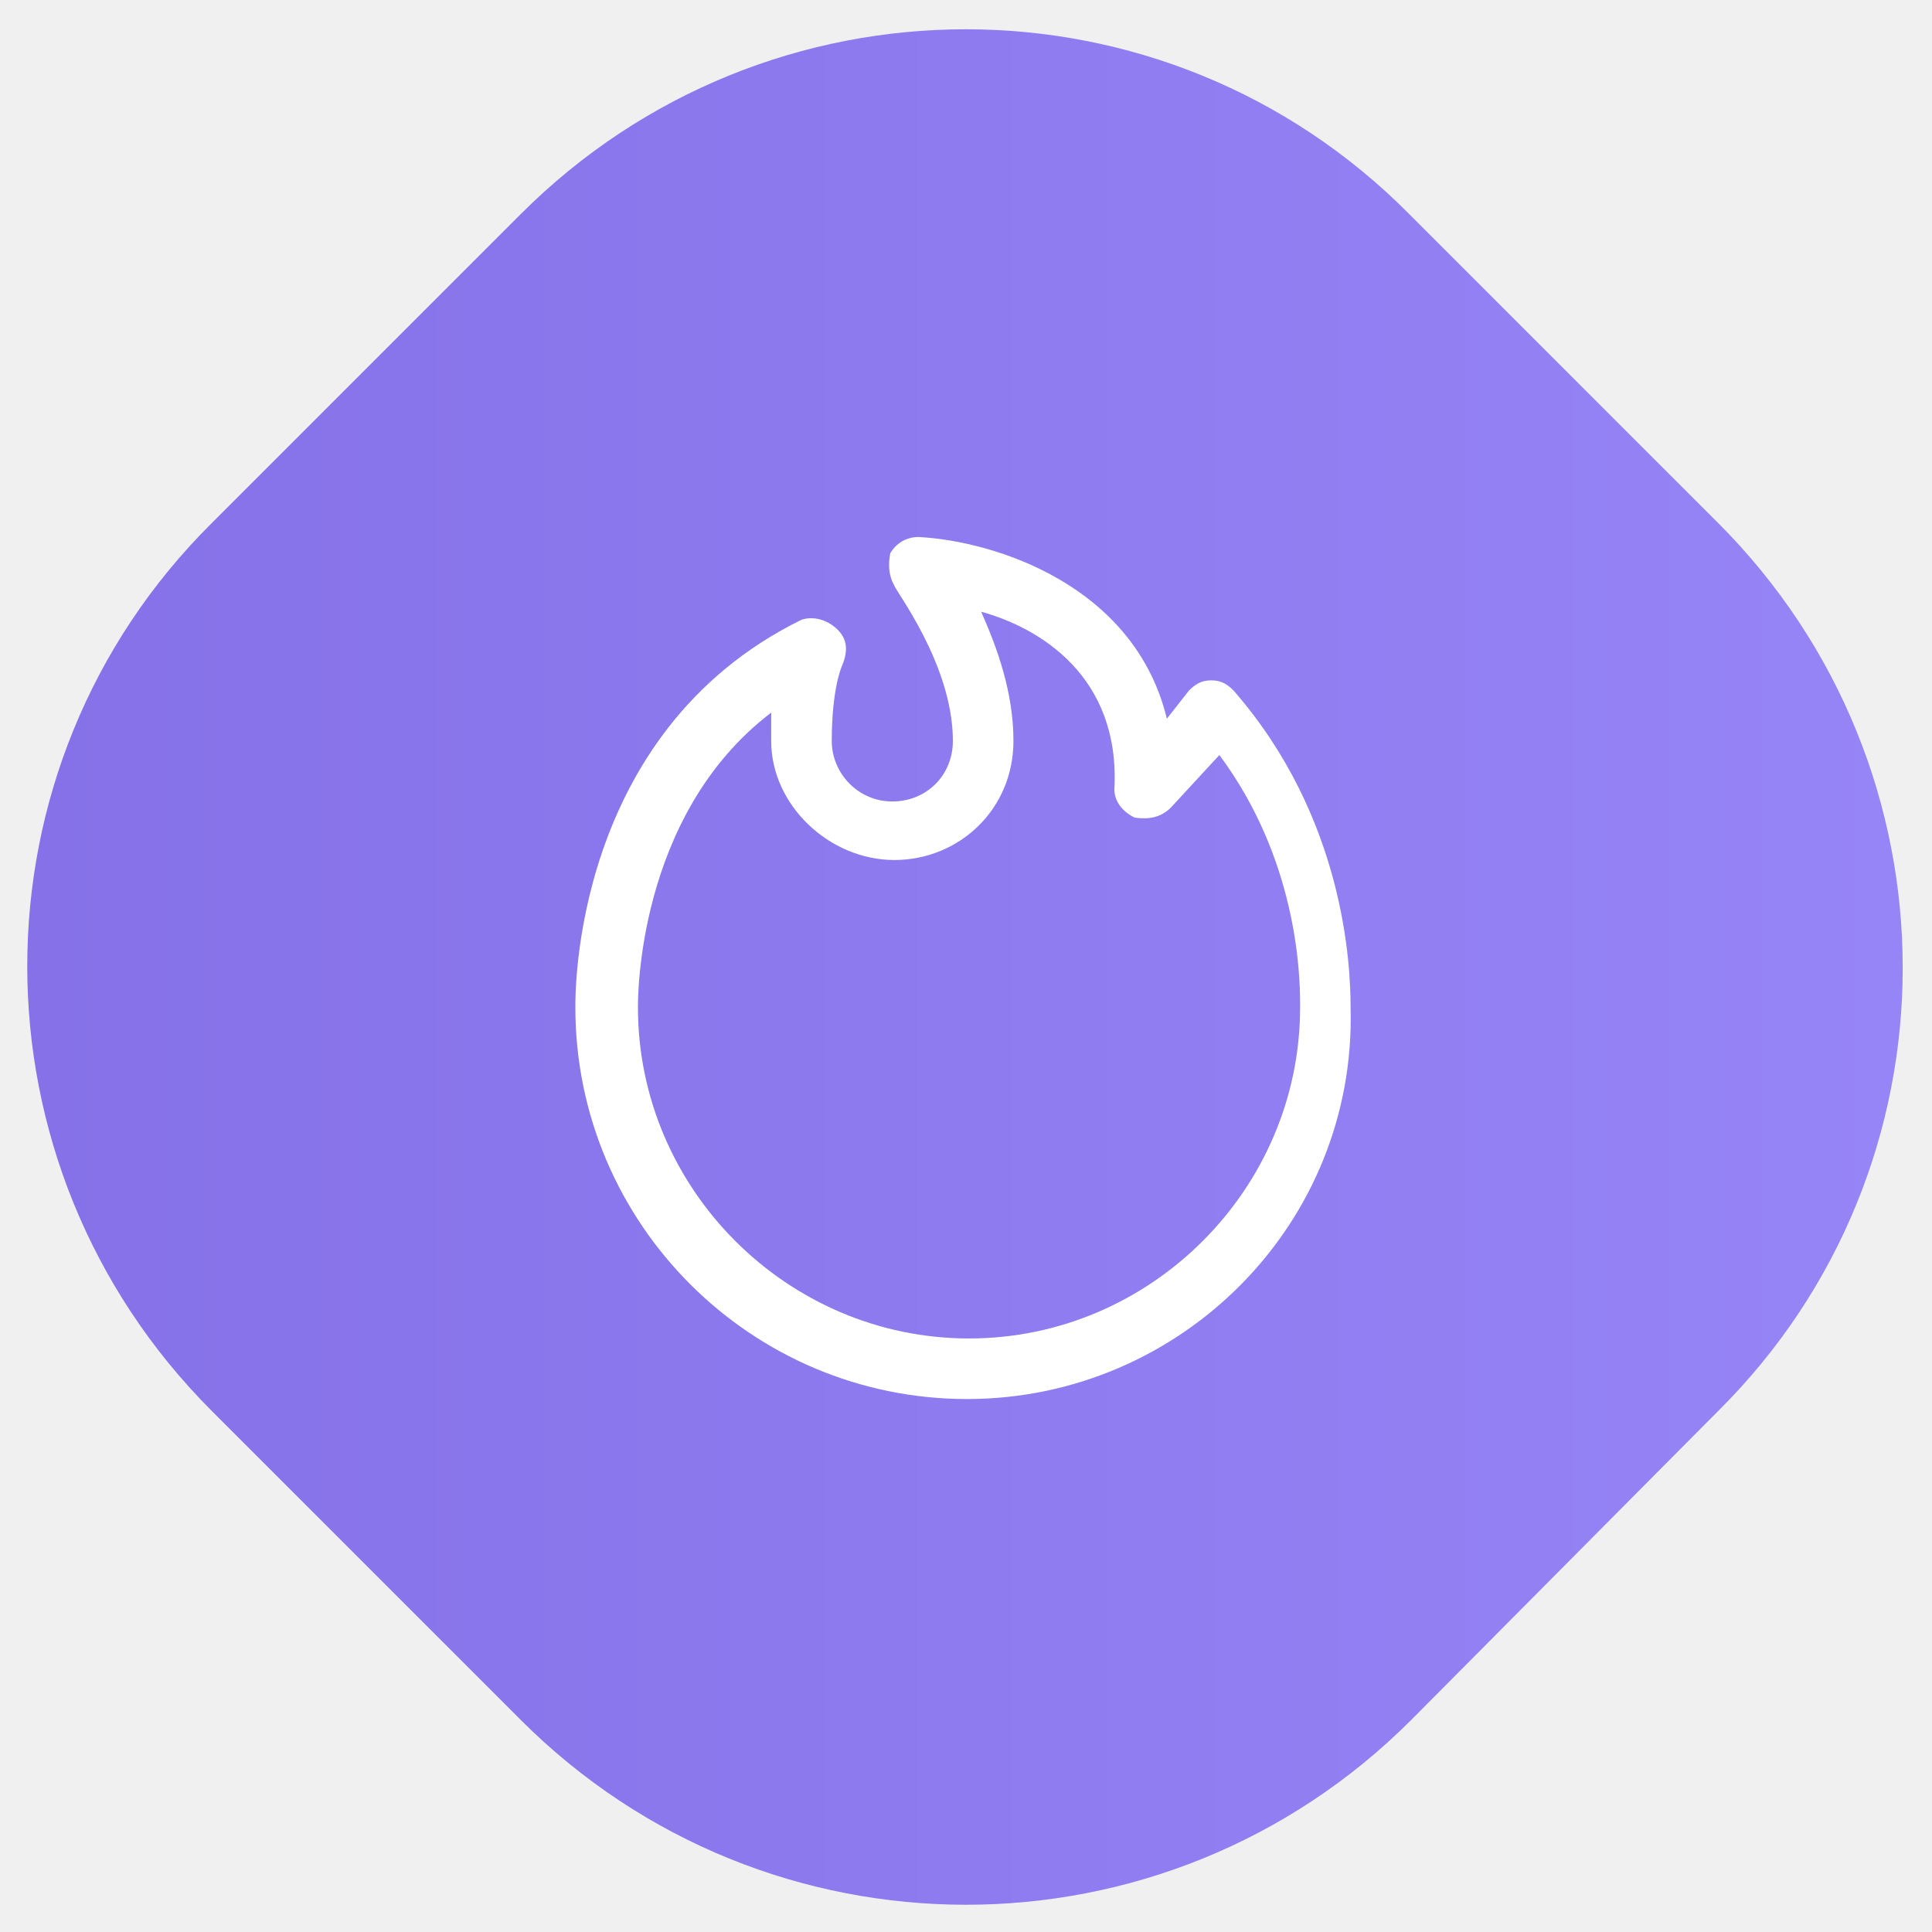
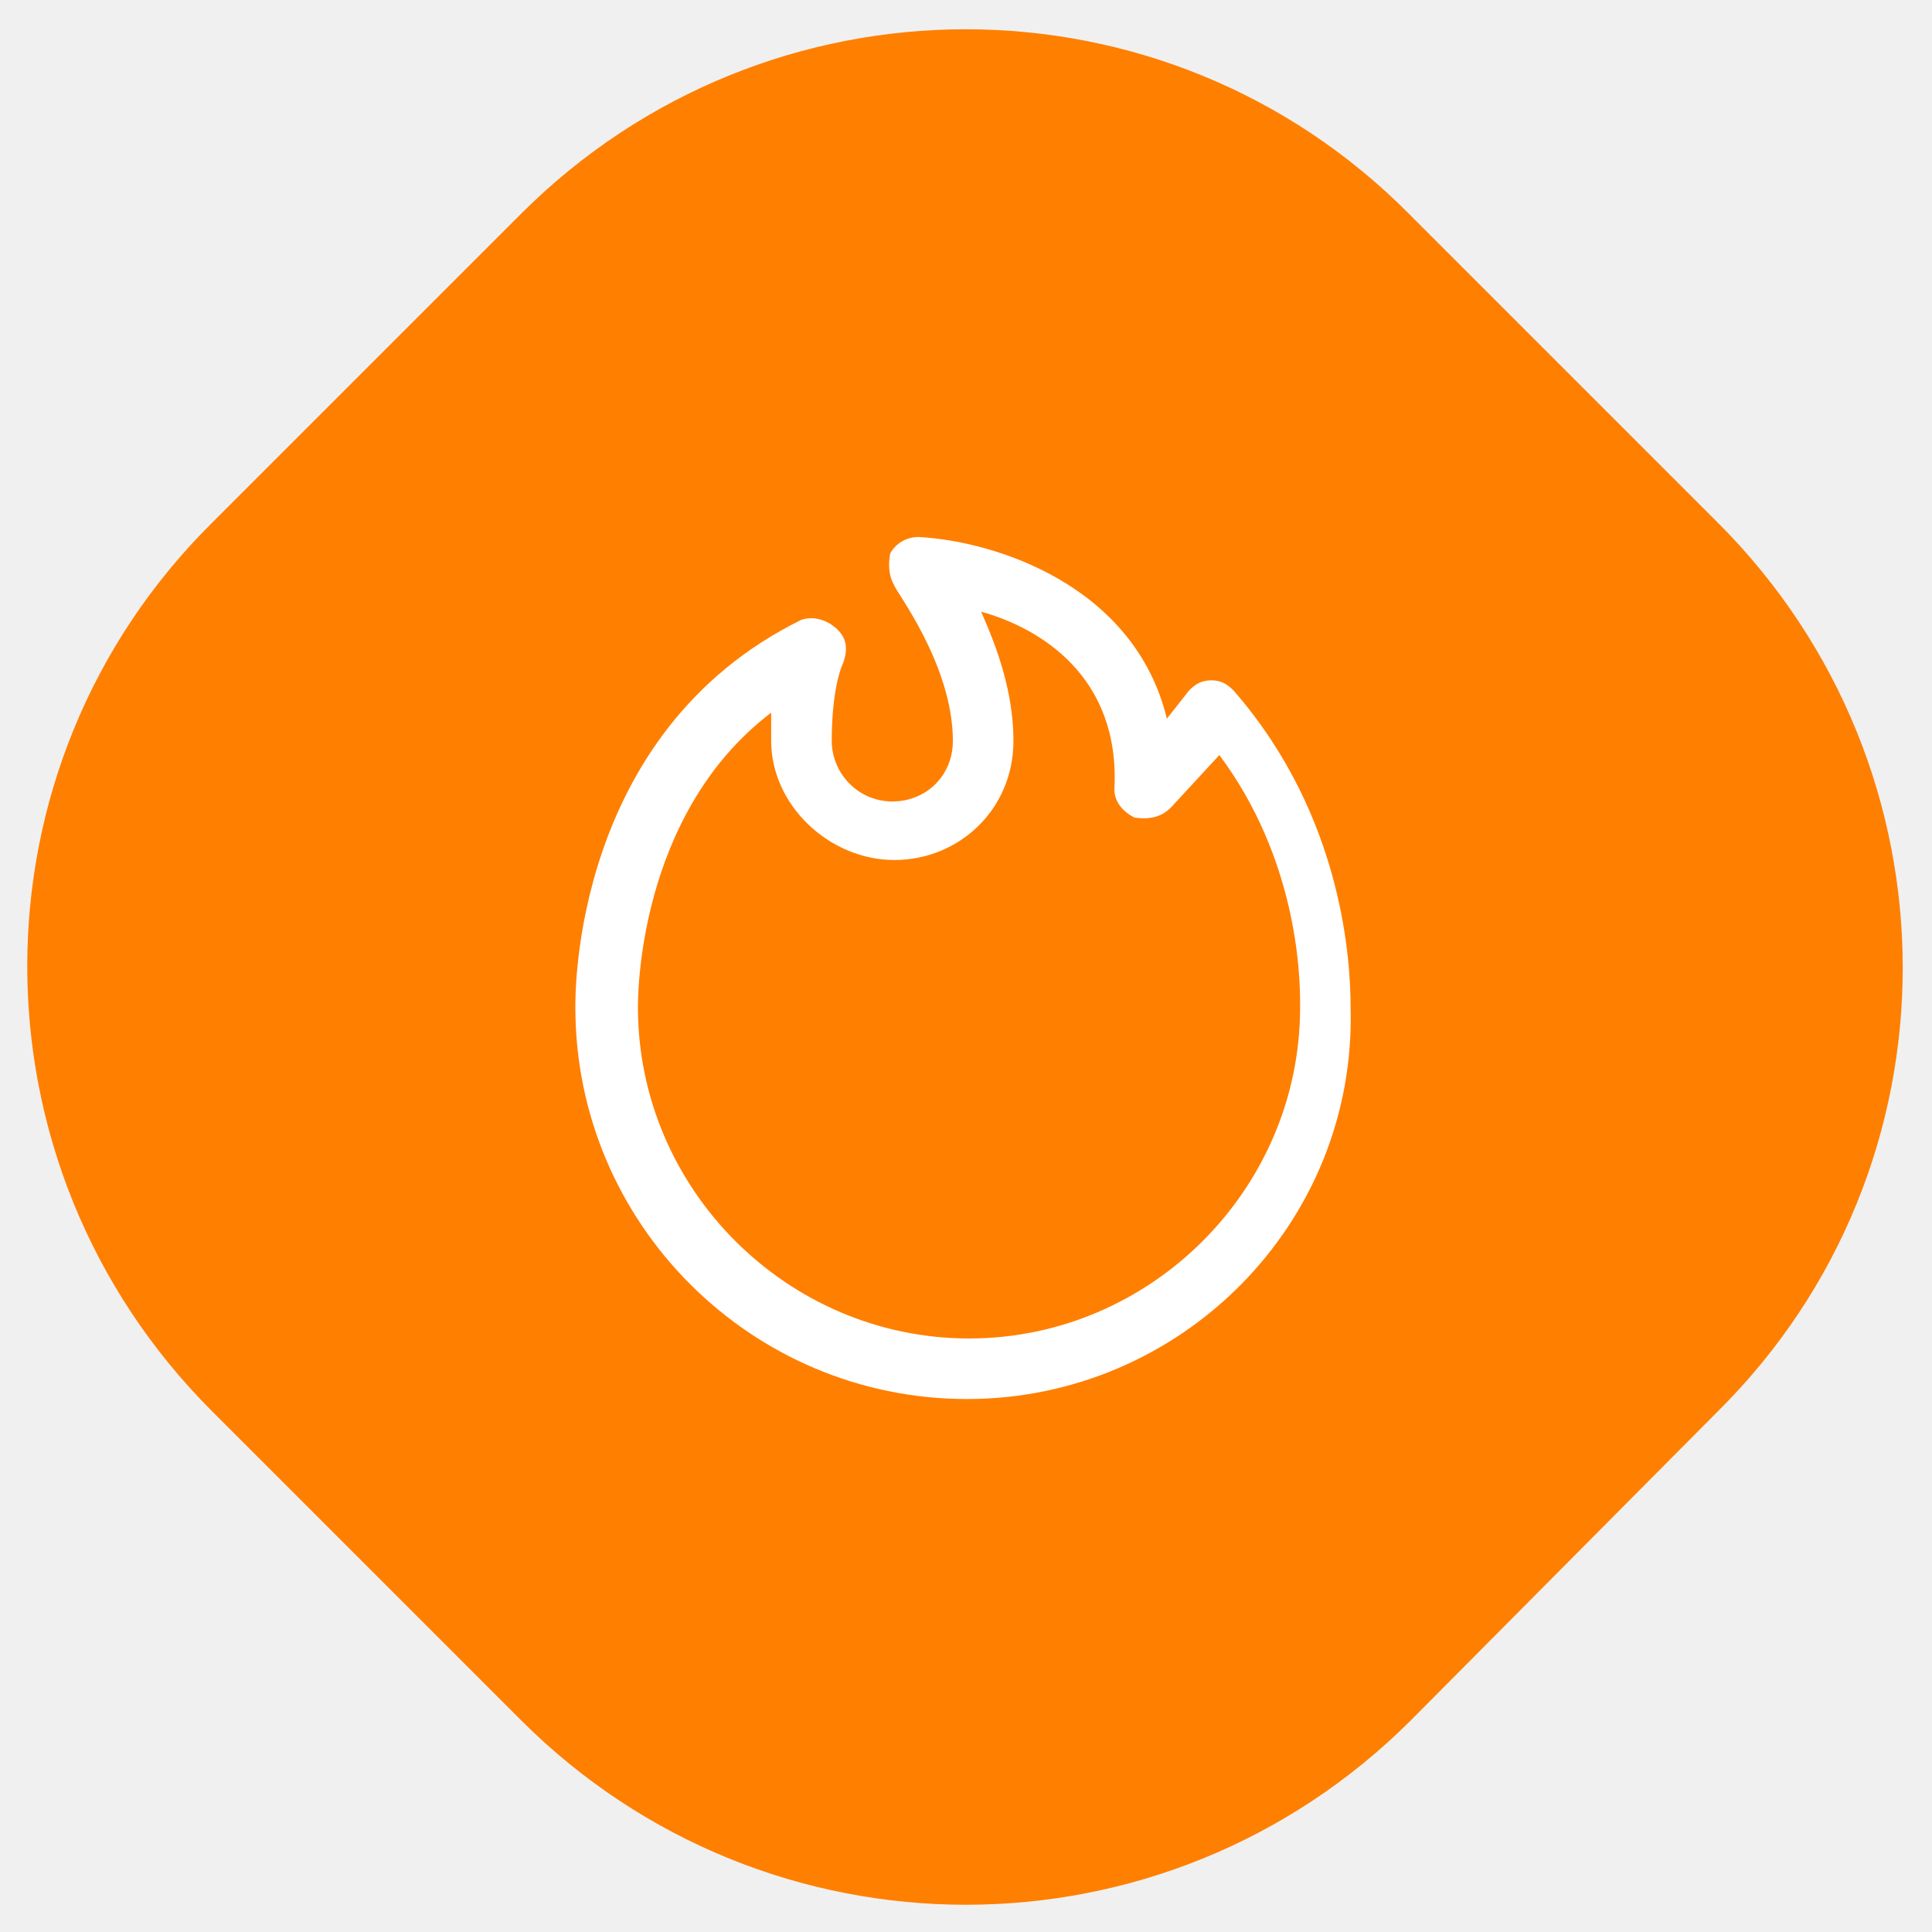
- <svg xmlns="http://www.w3.org/2000/svg" version="1.1" id="Layer_1" x="0px" y="0px" viewBox="0 0 95.7 95.7" style="enable-background:new 0 0 95.7 95.7;" xml:space="preserve">
-   <style type="text/css">
- 	.st0{fill:url(#SVGID_1_);enable-background:new    ;}
- 	.st1{fill:#FFFFFF;}
- </style>
-   <linearGradient id="SVGID_1_" gradientUnits="userSpaceOnUse" x1="1.35" y1="47.9" x2="94.25" y2="47.9">
-     <stop offset="0" style="stop-color:#8671E8" />
-     <stop offset="1" style="stop-color:#9685F7" />
-   </linearGradient>
-   <path class="st0" d="M25.8,85.2L10.5,69.9c-12.2-12.2-12.2-31.9,0-44l15.3-15.3c12.2-12.2,31.9-12.2,44,0l15.3,15.3  c12.2,12.2,12.2,31.9,0,44L69.9,85.2C57.7,97.4,38,97.4,25.8,85.2z" />
+ <svg xmlns="http://www.w3.org/2000/svg" width="95.7" height="95.7" xml:space="preserve" version="1.1">
  <g>
-     <path class="st1" d="M47.9,69.3c-10.7,0-19.4-8.7-19.4-19.4c0-0.5-0.2-13.6,11.2-19.2c0.6-0.2,1.3,0,1.8,0.5s0.5,1.1,0.2,1.8l0,0   c0,0-0.5,1.1-0.5,3.7c0,1.6,1.3,3,3,3s3-1.3,3-3c0-3.8-2.9-7.5-2.9-7.7c-0.3-0.5-0.3-1.1-0.2-1.6c0.3-0.5,0.8-0.8,1.4-0.8   c3.8,0.2,10.7,2.4,12.3,9l1.1-1.4c0.3-0.3,0.6-0.5,1.1-0.5l0,0c0.5,0,0.8,0.2,1.1,0.5c5.5,6.3,5.8,13.6,5.8,15.7l0,0l0,0   C67.2,60.6,58.5,69.3,47.9,69.3z M38.2,35.3c-6.7,5.1-6.6,14.3-6.6,14.6c0,9,7.4,16.4,16.4,16.4s16.4-7.4,16.4-16.4l0,0v-0.2   c0-1.6-0.2-7.2-4-12.3L58,40c-0.5,0.5-1.1,0.6-1.8,0.5c-0.6-0.3-1-0.8-1-1.4c0.3-5.6-3.7-8-6.6-8.8c0.8,1.8,1.6,4,1.6,6.4   c0,3.4-2.7,5.9-5.9,5.9s-6.1-2.7-6.1-5.9C38.2,36.1,38.2,35.6,38.2,35.3z" />
+     <path id="svg_1" enable-background="new" fill="#ff7f00" d="m25.8,85.2l-15.3,-15.3c-12.2,-12.2 -12.2,-31.9 0,-44l15.3,-15.3c12.2,-12.2 31.9,-12.2 44,0l15.3,15.3c12.2,12.2 12.2,31.9 0,44l-15.2,15.3c-12.2,12.2 -31.9,12.2 -44.1,0z" class="st0" />
+     <g id="svg_2">
+       <path id="svg_3" fill="#FFFFFF" d="m47.9,69.3c-10.7,0 -19.4,-8.7 -19.4,-19.4c0,-0.5 -0.2,-13.6 11.2,-19.2c0.6,-0.2 1.3,0 1.8,0.5s0.5,1.1 0.2,1.8l0,0c0,0 -0.5,1.1 -0.5,3.7c0,1.6 1.3,3 3,3s3,-1.3 3,-3c0,-3.8 -2.9,-7.5 -2.9,-7.7c-0.3,-0.5 -0.3,-1.1 -0.2,-1.6c0.3,-0.5 0.8,-0.8 1.4,-0.8c3.8,0.2 10.7,2.4 12.3,9l1.1,-1.4c0.3,-0.3 0.6,-0.5 1.1,-0.5l0,0c0.5,0 0.8,0.2 1.1,0.5c5.5,6.3 5.8,13.6 5.8,15.7l0,0l0,0c0.3,10.7 -8.4,19.4 -19,19.4zm-9.7,-34c-6.7,5.1 -6.6,14.3 -6.6,14.6c0,9 7.4,16.4 16.4,16.4s16.4,-7.4 16.4,-16.4l0,0l0,-0.2c0,-1.6 -0.2,-7.2 -4,-12.3l-2.4,2.6c-0.5,0.5 -1.1,0.6 -1.8,0.5c-0.6,-0.3 -1,-0.8 -1,-1.4c0.3,-5.6 -3.7,-8 -6.6,-8.8c0.8,1.8 1.6,4 1.6,6.4c0,3.4 -2.7,5.9 -5.9,5.9s-6.1,-2.7 -6.1,-5.9c0,-0.6 0,-1.1 0,-1.4z" class="st1" />
+     </g>
  </g>
</svg>
